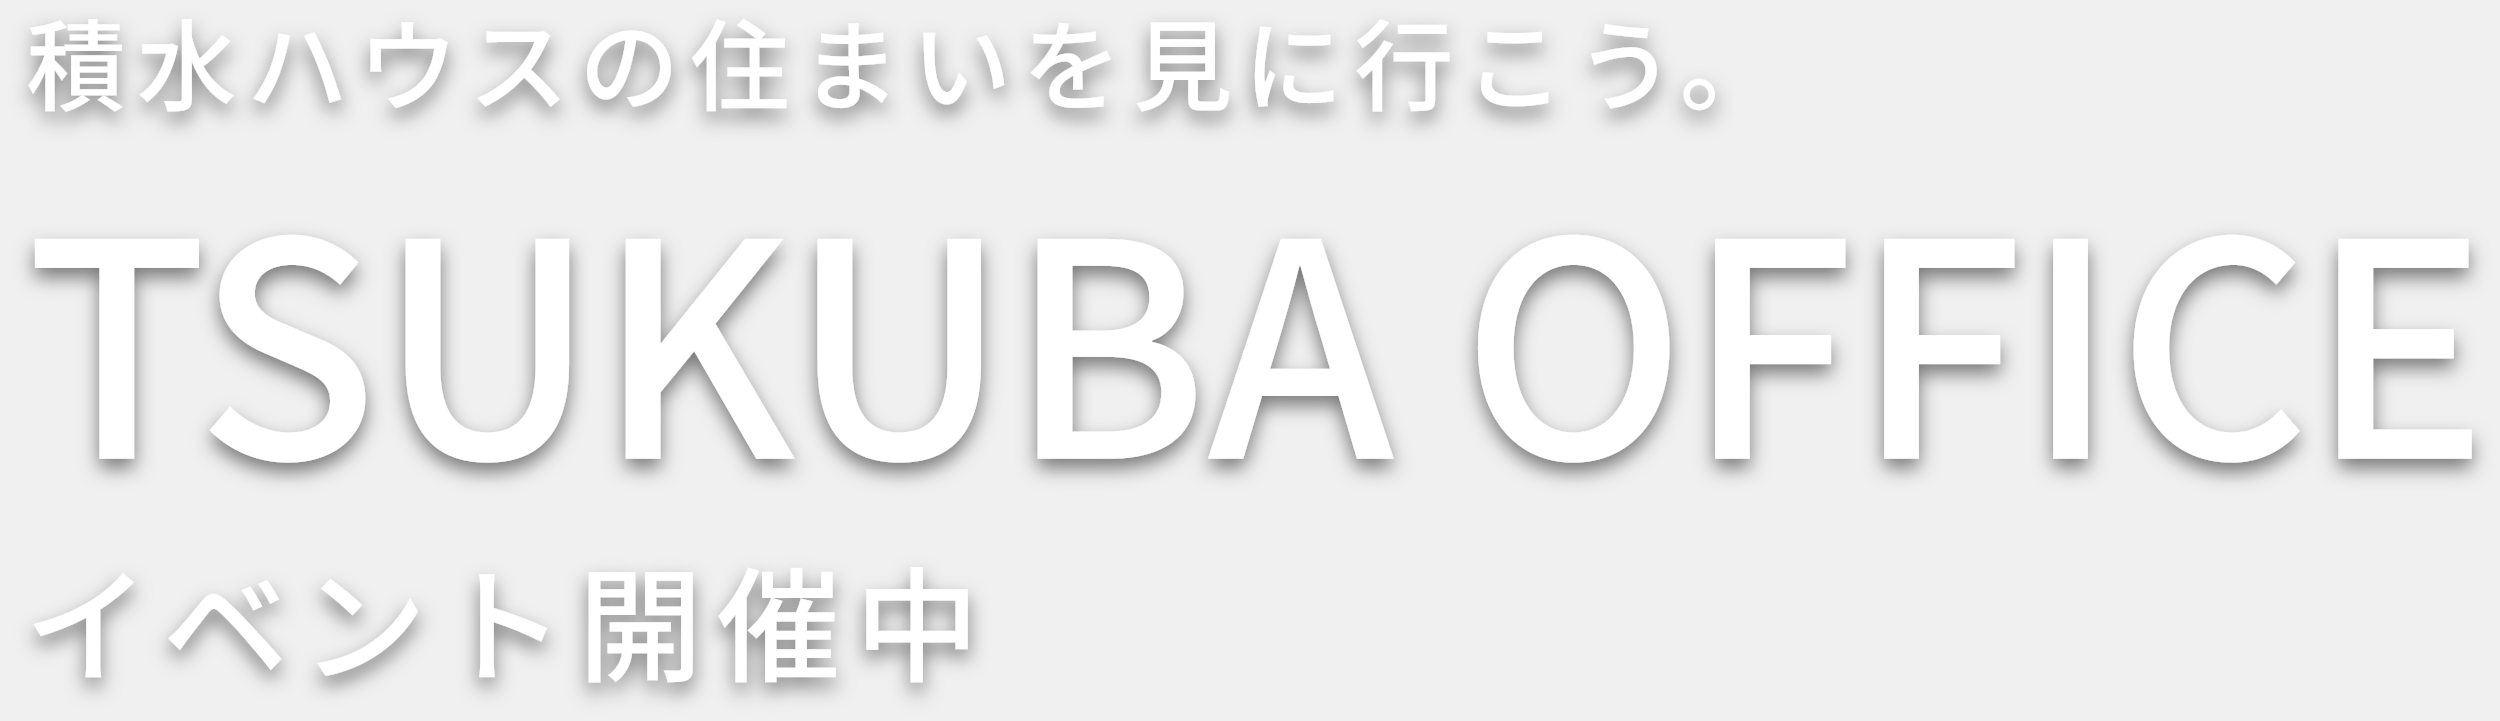
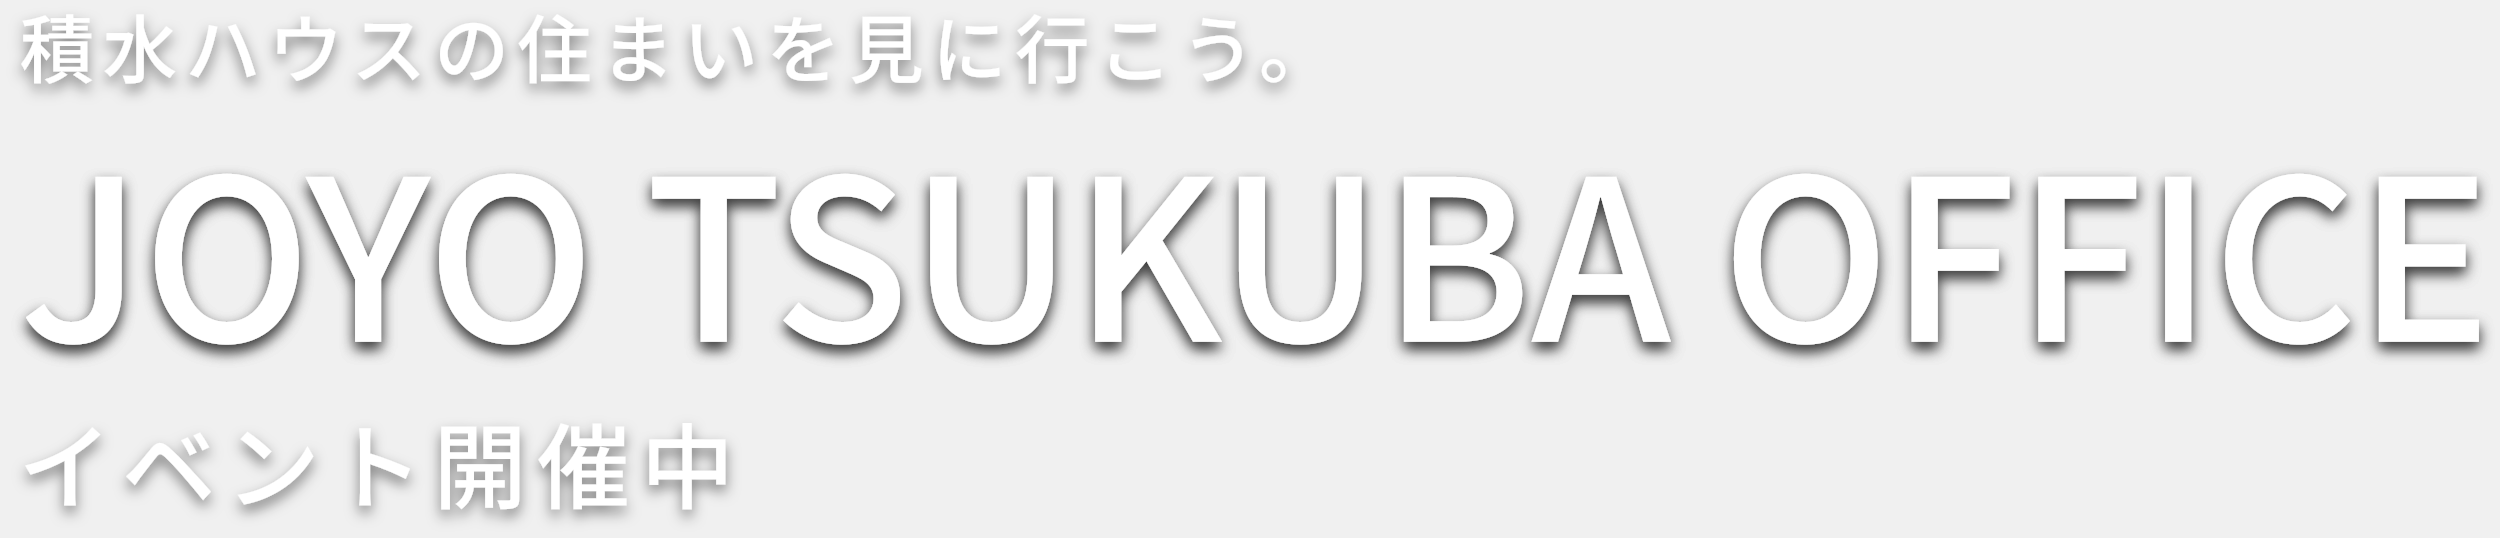
- <svg xmlns="http://www.w3.org/2000/svg" width="795.131" height="229.072" viewBox="0 0 795.131 229.072">
+ <svg xmlns="http://www.w3.org/2000/svg" width="1060.846" height="228.16" viewBox="0 0 1060.846 228.16">
  <defs>
-     <filter id="パス_17367" x="0" y="0" width="554.416" height="47.568" filterUnits="userSpaceOnUse">
+     <filter id="パス_17366" x="1.676" y="173.48" width="315.12" height="54.68" filterUnits="userSpaceOnUse">
      <feOffset dy="3" input="SourceAlpha" />
      <feGaussianBlur stdDeviation="3" result="blur" />
      <feFlood flood-opacity="0.502" />
      <feComposite operator="in" in2="blur" />
      <feComposite in="SourceGraphic" />
    </filter>
-     <filter id="パス_17366" x="1.676" y="174.392" width="315.12" height="54.68" filterUnits="userSpaceOnUse">
+     <filter id="パス_17367" x="0" y="0" width="554.416" height="47.568" filterUnits="userSpaceOnUse">
      <feOffset dy="3" input="SourceAlpha" />
      <feGaussianBlur stdDeviation="3" result="blur-2" />
      <feFlood flood-opacity="0.502" />
      <feComposite operator="in" in2="blur-2" />
      <feComposite in="SourceGraphic" />
    </filter>
-     <filter id="パス_17365" x="2.121" y="68.662" width="793.01" height="90.485" filterUnits="userSpaceOnUse">
+     <filter id="パス_17526" x="2.026" y="67.75" width="1058.82" height="90.485" filterUnits="userSpaceOnUse">
      <feOffset dy="3" input="SourceAlpha" />
      <feGaussianBlur stdDeviation="3" result="blur-3" />
      <feFlood flood-opacity="0.502" />
      <feComposite operator="in" in2="blur-3" />
      <feComposite in="SourceGraphic" />
    </filter>
+     <filter id="パス_17527" x="2.026" y="67.75" width="1058.82" height="90.485" filterUnits="userSpaceOnUse">
+       <feOffset dy="3" input="SourceAlpha" />
+       <feGaussianBlur stdDeviation="3" result="blur-4" />
+       <feFlood flood-opacity="0.502" />
+       <feComposite operator="in" in2="blur-4" />
+       <feComposite in="SourceGraphic" />
+     </filter>
  </defs>
-   <g id="text_svg" transform="translate(19135.369 12779.967)">
-     <g transform="matrix(1, 0, 0, 1, -19135.37, -12779.97)" filter="url(#パス_17367)">
+   <g id="text_svg" transform="translate(19135.369 12779.055)">
+     <g transform="matrix(1, 0, 0, 1, -19135.37, -12779.05)" filter="url(#パス_17366)">
+       <path id="パス_17366-2" data-name="パス 17366" d="M-134.3-20.04a66.352,66.352,0,0,0,10.68-8.6l-3.4-3.08a43.755,43.755,0,0,1-10.44,8.96,62.816,62.816,0,0,1-18.04,7.28l2.28,3.88a76.675,76.675,0,0,0,14.48-5.88V-3.24a46.353,46.353,0,0,1-.24,4.72h4.96a30.08,30.08,0,0,1-.28-4.72Zm47.76-7.36-2.8,1.2a43.551,43.551,0,0,1,3.68,6.44l2.88-1.28C-83.7-22.88-85.5-25.84-86.54-27.4Zm5.24-2.08-2.8,1.28a40.85,40.85,0,0,1,3.84,6.32l2.84-1.36A55.244,55.244,0,0,0-81.3-29.48Zm-31.36,18.6,3.72,3.76c.64-.92,1.56-2.2,2.4-3.36,1.72-2.2,4.88-6.4,6.68-8.6,1.24-1.56,1.88-1.56,3.4-.28a107.068,107.068,0,0,1,7.64,8.04c2.48,2.88,6.12,7.12,8.8,10.56l3.32-3.6c-2.88-3.4-7.04-7.84-9.72-10.72a93.5,93.5,0,0,0-8.24-8.2c-3.04-2.56-4.92-2.28-7.16.36-2.64,3.12-5.96,7.32-7.8,9.2C-110.78-12.6-111.58-11.8-112.66-10.88ZM-61.18-29.8l-2.92,3.12a90.939,90.939,0,0,1,10,8.48l3.16-3.24A81,81,0,0,0-61.18-29.8ZM-65.3-3.04l2.68,4.12A44.1,44.1,0,0,0-47.3-4.88,41.225,41.225,0,0,0-33.26-19.36l-2.44-4.36A38.085,38.085,0,0,1-49.58-8.64,41.562,41.562,0,0,1-65.3-3.04ZM7.78-14.16a138.031,138.031,0,0,0-16.92-6.4V-26.8c0-1.4.16-3.16.28-4.48h-4.92a28.956,28.956,0,0,1,.36,4.48V-3.68a41.874,41.874,0,0,1-.32,5.12h4.92a46.867,46.867,0,0,1-.32-5.12V-16.04A106.637,106.637,0,0,1,5.98-9.8ZM32.42-29.2v2.68H24.74V-29.2Zm-7.68,8.16v-2.92h7.68v2.92ZM35.9-18.32V-31.96H21.06V3.16h3.68V-18.32Zm-.96,9.08v-3.8H39.7v3.8ZM47.98-6.16V-9.24H43.02v-3.8h4.16V-16H27.78v2.96h3.96v3.8H27.06v3.08h4.56a9.688,9.688,0,0,1-4.4,7,12.663,12.663,0,0,1,2.4,2.2,12.886,12.886,0,0,0,5.24-9.2H39.7v8.6h3.32v-8.6Zm-5.44-14.8v-3h7.92v3Zm7.92-8.24v2.68H42.54V-29.2Zm3.68-2.76H38.98v13.72H50.46v16.8c0,.6-.2.8-.8.84-.64,0-2.68,0-4.72-.04a12.009,12.009,0,0,1,1.2,3.68c3,.04,5-.08,6.28-.68,1.32-.64,1.72-1.72,1.72-3.76Zm17.6-1.44A44.459,44.459,0,0,1,62.26-18a28.943,28.943,0,0,1,2.04,3.76,46.423,46.423,0,0,0,3.44-4.16V3.08h3.52v-27a64.563,64.563,0,0,0,3.96-8.44Zm9,28.76h6.12v3.12H80.74Zm6.12-8.6H80.74v-3h6.12Zm0,5.84H80.74v-3.08h6.12Zm12.8,5.88H90.42V-4.64h7.64V-7.4H90.42v-3.08h7.64v-2.76H90.42v-3h8.8v-2.92h-8.6c.6-1.08,1.16-2.32,1.72-3.48l-3.84-.88a29.124,29.124,0,0,1-1.44,4.36h-6.2a33.57,33.57,0,0,0,1.8-3.6l-3.36-.96H98.62V-32h-3.6v5.12H88.98v-6.4H85.3v6.4H79.62V-32h-3.4v8.28h2.92A27.27,27.27,0,0,1,71.58-13.4a25.073,25.073,0,0,1,2.8,2.56,25,25,0,0,0,2.8-2.96V3.04h3.56V1.44H99.66Zm27.68-11.72v-9.68h10.4v9.68Zm-14.24,0v-9.68h10.36v9.68Zm14.24-13.32v-6.96h-3.88v6.96H109.38V-7.24h3.72V-9.6h10.36V3.12h3.88V-9.6h10.4v2.16h3.88V-26.56Z" transform="translate(166.18 213)" fill="#fff" />
+     </g>
+     <g transform="matrix(1, 0, 0, 1, -19135.37, -12779.05)" filter="url(#パス_17367)">
      <path id="パス_17367-2" data-name="パス 17367" d="M-265.792-9.6c-.576-.7-3.008-3.232-4.064-4.16v-1.568h3.424V-16.7h17.984v-1.952h-7.68v-1.408h6.176V-21.92h-6.176V-23.3h6.944v-1.92h-6.944v-1.632H-259.1v1.632h-6.528v1.92h6.528v1.376h-5.888v1.856h5.888v1.408h-7.52v.544h-3.232v-4.864a32.166,32.166,0,0,0,3.936-1.184l-2.048-2.272a44.576,44.576,0,0,1-9.664,2.336,9.172,9.172,0,0,1,.864,2.3c1.28-.16,2.656-.352,4.032-.608v4.288h-4.608v2.784h4.384a32.79,32.79,0,0,1-5.216,9.568A16.155,16.155,0,0,1-276.7-3.008a33.474,33.474,0,0,0,3.968-7.232v12.7h2.88V-10.72a34.815,34.815,0,0,1,2.336,3.456Zm12.864-2.08h-8.928v-1.728h8.928Zm0,3.584h-8.928v-1.76h8.928Zm0,3.584h-8.928v-1.76h8.928Zm2.784-10.816h-14.4V-2.592h3.392A21.917,21.917,0,0,1-268.1.736a15.23,15.23,0,0,1,1.888,1.92,26.611,26.611,0,0,0,7.616-3.84L-260.8-2.592h10.656Zm-5.984,14.176c1.952,1.216,4.192,2.752,5.44,3.712l2.592-1.44c-1.472-.992-3.936-2.5-6.048-3.712Zm23.52-17.856-.576.128h-8.768v3.008h7.68c-1.5,5.984-4.608,10.56-8.576,13.12a12.027,12.027,0,0,1,2.432,2.336c4.608-3.232,8.288-9.344,9.824-17.856Zm15.968-2.784a55.535,55.535,0,0,1-7.072,7.552,43.82,43.82,0,0,1-2.464-6.88v-5.7h-3.136V-1.5c0,.576-.256.8-.9.8-.608.032-2.656.032-4.832-.064a13.982,13.982,0,0,1,1.152,3.3c2.944,0,4.864-.1,6.08-.608,1.152-.544,1.632-1.472,1.632-3.424V-13.312C-223.744-7.36-220.224-2.528-215.1.16a12.987,12.987,0,0,1,2.3-2.752,21.411,21.411,0,0,1-9.632-9.216,73.709,73.709,0,0,0,8.544-8.032ZM-201.632-10.3a41.808,41.808,0,0,1-4.96,8.768L-203.1-.064a45.769,45.769,0,0,0,4.7-8.96,73.007,73.007,0,0,0,2.848-9.824c.128-.7.416-1.92.64-2.72l-3.616-.736A48.666,48.666,0,0,1-201.632-10.3Zm15.776-.992A93.344,93.344,0,0,1-182.368-.16l3.68-1.184c-.9-3.04-2.592-8.032-3.808-11.072-1.28-3.232-3.392-7.872-4.7-10.272l-3.3,1.088A85.375,85.375,0,0,1-185.856-11.3Zm38.816-9.472a7.026,7.026,0,0,1-2.4.32H-155.9V-23.2a23.375,23.375,0,0,1,.192-2.656h-3.872a14.732,14.732,0,0,1,.224,2.656v2.752h-6.976a30.407,30.407,0,0,1-3.1-.16,23.822,23.822,0,0,1,.128,2.592v5.6c0,.7-.064,1.632-.128,2.3h3.488a14.686,14.686,0,0,1-.128-2.112v-5.248h17.024A22.2,22.2,0,0,1-152-8.64a16.454,16.454,0,0,1-8.064,6.016,20.091,20.091,0,0,1-3.84,1.056l2.624,3.04c5.76-1.568,10.368-4.864,12.832-9.312a29.765,29.765,0,0,0,3.072-9.376,12.03,12.03,0,0,1,.544-2.176Zm32.8-2.3a9.706,9.706,0,0,1-2.784.32H-128.9a34.238,34.238,0,0,1-3.488-.224v3.616c.512-.032,2.24-.192,3.488-.192h11.744A26.327,26.327,0,0,1-122.24-11.1a35.956,35.956,0,0,1-13.152,9.376L-132.8.96a40.954,40.954,0,0,0,12.32-9.184,69.216,69.216,0,0,1,8.448,9.344l2.848-2.5a85.056,85.056,0,0,0-9.152-9.376,43.8,43.8,0,0,0,5.248-9.12,11.046,11.046,0,0,1,.928-1.664Zm19.9,18.016c-1.28,0-2.912-1.664-2.912-5.312,0-3.9,3.328-8.864,9.024-9.792A43.9,43.9,0,0,1-89.952-12C-91.424-7.1-92.96-5.056-94.336-5.056Zm8.512,6.112c7.744-1.088,12-5.7,12-12.32,0-6.656-4.832-11.968-12.448-11.968-7.936,0-14.176,6.112-14.176,13.152,0,5.28,2.88,8.832,6.016,8.832,3.168,0,5.792-3.616,7.712-10.08a72.527,72.527,0,0,0,1.888-8.9c4.864.608,7.616,4.224,7.616,8.832,0,5.12-3.616,8.064-7.68,8.992a17.945,17.945,0,0,1-2.816.448ZM-59.2-26.784a34.429,34.429,0,0,1-7.936,12.256A28.237,28.237,0,0,1-65.5-11.52a37.431,37.431,0,0,0,3.136-3.712V2.432h2.816V-19.52a51.034,51.034,0,0,0,3.136-6.368ZM-45.7-1.376V-8.64h7.232v-2.816H-45.7v-6.336h8.16V-20.64H-45.12l1.408-1.568a44.107,44.107,0,0,0-7.1-4.7L-52.768-24.8a47.843,47.843,0,0,1,6.048,4.16H-56.832v2.848H-48.7v6.336h-7.072V-8.64H-48.7v7.264h-8.9V1.472h20.544V-1.376Zm28.736-2.56c0,2.048-1.312,2.56-3.1,2.56-2.72,0-3.9-.928-3.9-2.272,0-1.312,1.44-2.336,4.128-2.336a16.538,16.538,0,0,1,2.848.256C-16.96-4.992-16.96-4.384-16.96-3.936ZM-4.9-2.944a25.23,25.23,0,0,0-9.056-4.9c-.1-1.376-.192-2.88-.224-4.32,3.04-.128,5.664-.32,8.608-.672L-5.6-15.84c-2.72.384-5.5.672-8.64.832V-19.04c3.008-.128,5.664-.416,7.968-.64L-6.3-22.592a76.914,76.914,0,0,1-7.9.8c0-.64.032-1.216.032-1.568.032-.864.128-1.568.192-2.144h-3.392a20.028,20.028,0,0,1,.128,2.016V-21.7H-18.88a48.134,48.134,0,0,1-7.168-.608v2.912a63.716,63.716,0,0,0,7.2.48h1.568v4h-1.632a54.172,54.172,0,0,1-7.808-.608l-.032,3.008c2.208.256,5.792.416,7.808.416h1.728c.032,1.152.064,2.432.128,3.616-.768-.064-1.536-.128-2.336-.128-4.736,0-7.584,2.112-7.584,5.12,0,3.2,2.592,4.96,7.392,4.96,4.128,0,5.856-2.208,5.856-4.608,0-.448-.032-.992-.032-1.632A23.741,23.741,0,0,1-6.72-.16ZM10.3-22.5,6.432-22.56a15.935,15.935,0,0,1,.224,2.976,84.126,84.126,0,0,0,.352,8.48C7.872-2.752,10.816.32,14.016.32c2.336,0,4.288-1.888,6.3-7.328L17.76-9.984c-.7,2.912-2.08,6.368-3.68,6.368-2.112,0-3.392-3.328-3.872-8.32a70.416,70.416,0,0,1-.224-7.136A25.727,25.727,0,0,1,10.3-22.5Zm16.224.8L23.36-20.64c3.2,3.776,5.024,10.592,5.536,16.032l3.3-1.28C31.776-11.04,29.44-18.016,26.528-21.7ZM57.152-4.448c-.032-1.5-.1-4.032-.128-5.824,2.208-1.024,4.256-1.888,5.888-2.5.96-.384,2.336-.9,3.2-1.152l-1.248-2.944c-1.024.512-1.952.928-3.008,1.408-1.5.672-3.136,1.344-5.088,2.272a4.172,4.172,0,0,0-4.224-2.688,9.334,9.334,0,0,0-4.032.928,23.134,23.134,0,0,0,2.4-4.128,96.856,96.856,0,0,0,10.432-.864V-22.88a73.268,73.268,0,0,1-9.376.928c.448-1.376.7-2.592.9-3.424l-3.3-.256a19.107,19.107,0,0,1-.736,3.808H46.976a46.475,46.475,0,0,1-5.44-.352V-19.2c1.76.128,3.968.192,5.28.192h.928A33,33,0,0,1,40.576-9.76L43.3-7.712A34.081,34.081,0,0,1,46.208-11.1a8.05,8.05,0,0,1,5.248-2.272,2.469,2.469,0,0,1,2.56,1.568c-3.648,1.856-7.456,4.32-7.456,8.224,0,3.936,3.68,5.024,8.416,5.024A80.618,80.618,0,0,0,63.776.9l.1-3.232a53.362,53.362,0,0,1-8.8.832c-3.2,0-5.248-.416-5.248-2.592,0-1.856,1.7-3.3,4.384-4.8,0,1.568-.032,3.36-.128,4.448Zm24.576-8.384H96.192v2.752H81.728Zm0-5.184H96.192v2.72H81.728Zm0-5.12H96.192v2.688H81.728ZM95.3-.576c-1.28,0-1.5-.128-1.5-1.088V-7.456H99.2V-25.792H78.848V-7.456h4.128C82.368-3.648,80.8-1.312,74.24-.032a9.216,9.216,0,0,1,1.7,2.624C83.424.9,85.408-2.368,86.144-7.456h4.608v5.792c0,3.008.832,3.9,4.192,3.9H99.68c2.88,0,3.712-1.184,4.064-5.984A8.381,8.381,0,0,1,100.96-4.96c-.128,3.872-.32,4.384-1.568,4.384Zm27.36-21.312v3.232a80.009,80.009,0,0,0,13.28,0V-21.92A59.382,59.382,0,0,1,122.656-21.888ZM121.568-8.96a19.386,19.386,0,0,0-.544,3.9c0,3.072,2.5,4.928,7.872,4.928a42.881,42.881,0,0,0,8.032-.64l-.064-3.392a35.616,35.616,0,0,1-7.9.832c-3.84,0-4.9-1.12-4.9-2.56a12.04,12.04,0,0,1,.384-2.816ZM113.6-24.48a23.5,23.5,0,0,1-.288,2.624,90.141,90.141,0,0,0-1.376,12.64,39.571,39.571,0,0,0,1.216,10.24l2.88-.192c-.032-.384-.064-.864-.064-1.184a5.837,5.837,0,0,1,.16-1.44A62.716,62.716,0,0,1,118.4-9.184l-1.664-1.28c-.48,1.152-1.12,2.688-1.6,3.968a23.576,23.576,0,0,1-.224-3.328A75.034,75.034,0,0,1,116.48-21.76c.128-.576.448-1.824.672-2.432Zm59.36-.512H157.44v2.848h15.52ZM151.808-26.88a28.955,28.955,0,0,1-7.3,6.88,13.605,13.605,0,0,1,1.7,2.4,42.233,42.233,0,0,0,8.448-8.1Zm1.248,6.848a33.964,33.964,0,0,1-8.864,9.6A16.5,16.5,0,0,1,146.24-7.9a42.354,42.354,0,0,0,3.168-2.88V2.592h2.976V-14.08a43.179,43.179,0,0,0,3.488-4.9Zm20.8,3.776H156.1v2.848h10.112V-1.12c0,.448-.192.608-.8.608-.576.032-2.72.032-4.768-.032a11.938,11.938,0,0,1,.96,2.976c2.976,0,4.864-.032,6.048-.48,1.216-.48,1.6-1.344,1.6-3.04v-12.32h4.608Zm12.064-3.2c2.528.224,5.248.352,8.512.352,2.944,0,6.624-.224,8.8-.384v-3.328c-2.368.256-5.76.448-8.832.448a80.207,80.207,0,0,1-8.48-.384Zm-1.376,9.472a19.307,19.307,0,0,0-.64,4.48c0,4.128,3.68,6.4,10.464,6.4A47.217,47.217,0,0,0,205.28-.192l-.032-3.488a43.36,43.36,0,0,1-10.976,1.216c-4.832,0-7.04-1.568-7.04-3.776a12.208,12.208,0,0,1,.576-3.456Zm51.68-.64c0,5.344-5.248,8.16-13.024,9.12l1.856,3.1C233.5.352,239.712-3.68,239.712-10.5c0-4.7-3.424-7.392-8.16-7.392a43.169,43.169,0,0,0-9.536,1.5,26.538,26.538,0,0,1-3.136.48l.992,3.648a29.566,29.566,0,0,1,2.848-.992,28.775,28.775,0,0,1,8.448-1.6C234.3-14.848,236.224-13.056,236.224-10.624ZM223.3-25.312l-.48,3.04c3.616.64,10.208,1.248,13.792,1.5l.512-3.1A93.091,93.091,0,0,1,223.3-25.312Zm29.952,17.44a5.026,5.026,0,0,0-4.992,5.024,5,5,0,0,0,4.992,4.992,4.978,4.978,0,0,0,4.992-4.992A5.005,5.005,0,0,0,253.248-7.872Zm0,8.1a3.073,3.073,0,0,1-3.072-3.072,3.073,3.073,0,0,1,3.072-3.072,3.073,3.073,0,0,1,3.072,3.072A3.073,3.073,0,0,1,253.248.224Z" transform="translate(287.18 32.91)" fill="#fff" />
    </g>
-     <g transform="matrix(1, 0, 0, 1, -19135.37, -12779.97)" filter="url(#パス_17366)">
-       <path id="パス_17366-2" data-name="パス 17366" d="M-134.3-20.04a66.352,66.352,0,0,0,10.68-8.6l-3.4-3.08a43.755,43.755,0,0,1-10.44,8.96,62.816,62.816,0,0,1-18.04,7.28l2.28,3.88a76.675,76.675,0,0,0,14.48-5.88V-3.24a46.353,46.353,0,0,1-.24,4.72h4.96a30.08,30.08,0,0,1-.28-4.72Zm47.76-7.36-2.8,1.2a43.551,43.551,0,0,1,3.68,6.44l2.88-1.28C-83.7-22.88-85.5-25.84-86.54-27.4Zm5.24-2.08-2.8,1.28a40.85,40.85,0,0,1,3.84,6.32l2.84-1.36A55.244,55.244,0,0,0-81.3-29.48Zm-31.36,18.6,3.72,3.76c.64-.92,1.56-2.2,2.4-3.36,1.72-2.2,4.88-6.4,6.68-8.6,1.24-1.56,1.88-1.56,3.4-.28a107.068,107.068,0,0,1,7.64,8.04c2.48,2.88,6.12,7.12,8.8,10.56l3.32-3.6c-2.88-3.4-7.04-7.84-9.72-10.72a93.5,93.5,0,0,0-8.24-8.2c-3.04-2.56-4.92-2.28-7.16.36-2.64,3.12-5.96,7.32-7.8,9.2C-110.78-12.6-111.58-11.8-112.66-10.88ZM-61.18-29.8l-2.92,3.12a90.939,90.939,0,0,1,10,8.48l3.16-3.24A81,81,0,0,0-61.18-29.8ZM-65.3-3.04l2.68,4.12A44.1,44.1,0,0,0-47.3-4.88,41.225,41.225,0,0,0-33.26-19.36l-2.44-4.36A38.085,38.085,0,0,1-49.58-8.64,41.562,41.562,0,0,1-65.3-3.04ZM7.78-14.16a138.031,138.031,0,0,0-16.92-6.4V-26.8c0-1.4.16-3.16.28-4.48h-4.92a28.956,28.956,0,0,1,.36,4.48V-3.68a41.874,41.874,0,0,1-.32,5.12h4.92a46.867,46.867,0,0,1-.32-5.12V-16.04A106.637,106.637,0,0,1,5.98-9.8ZM32.42-29.2v2.68H24.74V-29.2Zm-7.68,8.16v-2.92h7.68v2.92ZM35.9-18.32V-31.96H21.06V3.16h3.68V-18.32Zm-.96,9.08v-3.8H39.7v3.8ZM47.98-6.16V-9.24H43.02v-3.8h4.16V-16H27.78v2.96h3.96v3.8H27.06v3.08h4.56a9.688,9.688,0,0,1-4.4,7,12.663,12.663,0,0,1,2.4,2.2,12.886,12.886,0,0,0,5.24-9.2H39.7v8.6h3.32v-8.6Zm-5.44-14.8v-3h7.92v3Zm7.92-8.24v2.68H42.54V-29.2Zm3.68-2.76H38.98v13.72H50.46v16.8c0,.6-.2.8-.8.84-.64,0-2.68,0-4.72-.04a12.009,12.009,0,0,1,1.2,3.68c3,.04,5-.08,6.28-.68,1.32-.64,1.72-1.72,1.72-3.76Zm17.6-1.44A44.459,44.459,0,0,1,62.26-18a28.943,28.943,0,0,1,2.04,3.76,46.423,46.423,0,0,0,3.44-4.16V3.08h3.52v-27a64.563,64.563,0,0,0,3.96-8.44Zm9,28.76h6.12v3.12H80.74Zm6.12-8.6H80.74v-3h6.12Zm0,5.84H80.74v-3.08h6.12Zm12.8,5.88H90.42V-4.64h7.64V-7.4H90.42v-3.08h7.64v-2.76H90.42v-3h8.8v-2.92h-8.6c.6-1.08,1.16-2.32,1.72-3.48l-3.84-.88a29.124,29.124,0,0,1-1.44,4.36h-6.2a33.57,33.57,0,0,0,1.8-3.6l-3.36-.96H98.62V-32h-3.6v5.12H88.98v-6.4H85.3v6.4H79.62V-32h-3.4v8.28h2.92A27.27,27.27,0,0,1,71.58-13.4a25.073,25.073,0,0,1,2.8,2.56,25,25,0,0,0,2.8-2.96V3.04h3.56V1.44H99.66Zm27.68-11.72v-9.68h10.4v9.68Zm-14.24,0v-9.68h10.36v9.68Zm14.24-13.32v-6.96h-3.88v6.96H109.38V-7.24h3.72V-9.6h10.36V3.12h3.88V-9.6h10.4v2.16h3.88V-26.56Z" transform="translate(166.18 213.91)" fill="#fff" />
+     <g transform="matrix(1, 0, 0, 1, -19135.37, -12779.05)" filter="url(#パス_17526)">
+       <path id="パス_17526-2" data-name="パス 17526" d="M23.085,1.235c14.25,0,20.33-10.07,20.33-22.61V-69.92H32.4v47.5C32.4-12.16,28.88-8.36,21.85-8.36c-4.56,0-8.36-2.185-11.305-7.6l-7.7,5.605C7.22-2.66,13.68,1.235,23.085,1.235Zm64.98,0c17.955,0,30.495-13.965,30.495-36.48S106.02-71.25,88.065-71.25s-30.4,13.49-30.4,36.005S70.11,1.235,88.065,1.235Zm0-9.595c-11.59,0-19.1-10.45-19.1-26.885s7.5-26.41,19.1-26.41,19.19,9.975,19.19,26.41S99.655-8.36,88.065-8.36ZM142.5,0h11.02V-26.505L174.61-69.92H163.115L154.945-51.4c-2.09,5.225-4.37,10.07-6.65,15.39h-.38c-2.375-5.32-4.37-10.165-6.555-15.39L133.285-69.92H121.5l21,43.415Zm66.025,1.235c17.955,0,30.495-13.965,30.495-36.48S226.48-71.25,208.525-71.25s-30.4,13.49-30.4,36.005S190.57,1.235,208.525,1.235Zm0-9.595c-11.59,0-19.1-10.45-19.1-26.885s7.505-26.41,19.1-26.41,19.19,9.975,19.19,26.41S220.115-8.36,208.525-8.36ZM289.18,0H300.2V-60.7h20.615V-69.92H268.66V-60.7h20.52Zm59.945,1.235c15.295,0,24.6-9.12,24.6-20.33,0-10.26-5.985-15.39-14.25-18.9l-9.6-4.085c-5.7-2.28-11.3-4.56-11.3-10.545,0-5.6,4.655-9.025,11.78-9.025,6.175,0,11.02,2.375,15.39,6.27l5.795-7.03A29.949,29.949,0,0,0,350.36-71.25c-13.3,0-22.99,8.265-22.99,19.285,0,10.165,7.505,15.485,14.25,18.335l9.69,4.18c6.46,2.85,11.21,4.845,11.21,11.21,0,5.89-4.75,9.88-13.2,9.88-6.745,0-13.585-3.23-18.62-8.265l-6.46,7.6A34.883,34.883,0,0,0,349.125,1.235Zm63.46,0c15.485,0,25.935-8.455,25.935-31.255v-39.9H427.88v40.66c0,15.77-6.46,20.9-15.3,20.9-8.74,0-15.01-5.13-15.01-20.9V-69.92h-11.02v39.9C386.555-7.22,397.1,1.235,412.585,1.235ZM456.57,0h11.02V-21.09L478.325-34.2,498.085,0H510.34L485.07-42.94l21.66-26.98H494.475l-26.6,33.06h-.285V-69.92H456.57Zm87.02,1.235c15.485,0,25.935-8.455,25.935-31.255v-39.9h-10.64v40.66c0,15.77-6.46,20.9-15.295,20.9-8.74,0-15.01-5.13-15.01-20.9V-69.92H517.56v39.9C517.56-7.22,528.1,1.235,543.59,1.235ZM587.575,0h23.37c15.485,0,26.79-6.65,26.79-20.52,0-9.5-5.795-14.915-13.775-16.625v-.475c6.27-2.09,9.975-8.455,9.975-15.105,0-12.635-10.355-17.195-24.7-17.195h-21.66Zm11.02-40.755V-61.37h9.69c9.88,0,14.82,2.755,14.82,10.07,0,6.555-4.465,10.545-15.1,10.545Zm0,32.11V-32.4H609.71c11.115,0,17.2,3.42,17.2,11.305,0,8.55-6.27,12.445-17.2,12.445Zm62.89-19.95L664.335-38c2.28-7.6,4.465-15.295,6.46-23.275h.38C673.36-53.39,675.45-45.6,677.825-38l2.755,9.405ZM689.13,0h11.685l-23.18-69.92H664.9L641.725,0h11.21l5.985-19.95h24.32Zm68.875,1.235c17.955,0,30.495-13.965,30.495-36.48S775.96-71.25,758.005-71.25s-30.4,13.49-30.4,36.005S740.05,1.235,758.005,1.235Zm0-9.595c-11.59,0-19.1-10.45-19.1-26.885s7.505-26.41,19.1-26.41,19.19,9.975,19.19,26.41S769.6-8.36,758.005-8.36ZM803.035,0h11.02V-30.115H839.9V-39.33h-25.84V-60.7h30.4V-69.92h-41.42Zm53.77,0h11.02V-30.115h25.84V-39.33h-25.84V-60.7h30.4V-69.92h-41.42Zm53.77,0h11.02V-69.92h-11.02ZM967.2,1.235A27.61,27.61,0,0,0,988.95-8.835l-5.89-6.935c-4.18,4.56-9.12,7.41-15.485,7.41-12.35,0-20.14-10.165-20.14-26.79,0-16.435,8.36-26.5,20.425-26.5,5.7,0,10.07,2.565,13.68,6.27l5.985-7.03A26.945,26.945,0,0,0,967.67-71.25c-17.67,0-31.54,13.68-31.54,36.48C936.13-11.875,949.62,1.235,967.2,1.235ZM1001.3,0h42.37V-9.31h-31.35V-31.92h25.65v-9.31h-25.65V-60.7h30.3V-69.92H1001.3Z" transform="translate(8.18 145)" fill="#fff" />
    </g>
-     <g transform="matrix(1, 0, 0, 1, -19135.37, -12779.97)" filter="url(#パス_17365)">
-       <path id="パス_17365-2" data-name="パス 17365" d="M23.465,0h11.02V-60.7H55.1V-69.92H2.945V-60.7h20.52ZM83.41,1.235c15.295,0,24.6-9.12,24.6-20.33,0-10.26-5.985-15.39-14.25-18.9l-9.6-4.085c-5.7-2.28-11.305-4.56-11.305-10.545,0-5.6,4.655-9.025,11.78-9.025,6.175,0,11.02,2.375,15.39,6.27l5.795-7.03A29.949,29.949,0,0,0,84.645-71.25c-13.3,0-22.99,8.265-22.99,19.285C61.655-41.8,69.16-36.48,75.9-33.63l9.69,4.18c6.46,2.85,11.21,4.845,11.21,11.21,0,5.89-4.75,9.88-13.205,9.88-6.745,0-13.585-3.23-18.62-8.265l-6.46,7.6A34.883,34.883,0,0,0,83.41,1.235Zm63.46,0c15.485,0,25.935-8.455,25.935-31.255v-39.9h-10.64v40.66c0,15.77-6.46,20.9-15.295,20.9-8.74,0-15.01-5.13-15.01-20.9V-69.92H120.84v39.9C120.84-7.22,131.385,1.235,146.87,1.235ZM190.855,0h11.02V-21.09L212.61-34.2,232.37,0h12.255l-25.27-42.94,21.66-26.98H228.76l-26.6,33.06h-.285V-69.92h-11.02Zm87.02,1.235c15.485,0,25.935-8.455,25.935-31.255v-39.9H293.17v40.66c0,15.77-6.46,20.9-15.295,20.9-8.74,0-15.01-5.13-15.01-20.9V-69.92h-11.02v39.9C251.845-7.22,262.39,1.235,277.875,1.235ZM321.86,0h23.37c15.485,0,26.79-6.65,26.79-20.52,0-9.5-5.8-14.915-13.775-16.625v-.475c6.27-2.09,9.975-8.455,9.975-15.105,0-12.635-10.355-17.195-24.7-17.195H321.86Zm11.02-40.755V-61.37h9.69c9.88,0,14.82,2.755,14.82,10.07,0,6.555-4.465,10.545-15.1,10.545Zm0,32.11V-32.4h11.115c11.115,0,17.2,3.42,17.2,11.305,0,8.55-6.27,12.445-17.2,12.445Zm62.89-19.95L398.62-38c2.28-7.6,4.465-15.295,6.46-23.275h.38C407.645-53.39,409.735-45.6,412.11-38l2.755,9.405ZM423.415,0H435.1L411.92-69.92H399.19L376.01,0h11.21l5.985-19.95h24.32ZM492.29,1.235c17.955,0,30.5-13.965,30.5-36.48s-12.54-36.005-30.5-36.005-30.4,13.49-30.4,36.005S474.335,1.235,492.29,1.235Zm0-9.595c-11.59,0-19.1-10.45-19.1-26.885s7.505-26.41,19.1-26.41,19.19,9.975,19.19,26.41S503.88-8.36,492.29-8.36ZM537.32,0h11.02V-30.115h25.84V-39.33H548.34V-60.7h30.4V-69.92H537.32Zm53.77,0h11.02V-30.115h25.84V-39.33H602.11V-60.7h30.4V-69.92H591.09Zm53.77,0h11.02V-69.92H644.86Zm56.62,1.235a27.61,27.61,0,0,0,21.755-10.07l-5.89-6.935c-4.18,4.56-9.12,7.41-15.485,7.41-12.35,0-20.14-10.165-20.14-26.79,0-16.435,8.36-26.5,20.425-26.5,5.7,0,10.07,2.565,13.68,6.27l5.985-7.03a26.945,26.945,0,0,0-19.855-8.835c-17.67,0-31.54,13.68-31.54,36.48C670.415-11.875,683.905,1.235,701.48,1.235ZM735.585,0h42.37V-9.31H746.6V-31.92h25.65v-9.31H746.6V-60.7h30.3V-69.92H735.585Z" transform="translate(8.18 145.91)" fill="#fff" />
+     <g transform="matrix(1, 0, 0, 1, -19135.37, -12779.05)" filter="url(#パス_17527)">
+       <path id="パス_17527-2" data-name="パス 17527" d="M23.085,1.235c14.25,0,20.33-10.07,20.33-22.61V-69.92H32.4v47.5C32.4-12.16,28.88-8.36,21.85-8.36c-4.56,0-8.36-2.185-11.305-7.6l-7.7,5.605C7.22-2.66,13.68,1.235,23.085,1.235Zm64.98,0c17.955,0,30.495-13.965,30.495-36.48S106.02-71.25,88.065-71.25s-30.4,13.49-30.4,36.005S70.11,1.235,88.065,1.235Zm0-9.595c-11.59,0-19.1-10.45-19.1-26.885s7.5-26.41,19.1-26.41,19.19,9.975,19.19,26.41S99.655-8.36,88.065-8.36ZM142.5,0h11.02V-26.505L174.61-69.92H163.115L154.945-51.4c-2.09,5.225-4.37,10.07-6.65,15.39h-.38c-2.375-5.32-4.37-10.165-6.555-15.39L133.285-69.92H121.5l21,43.415Zm66.025,1.235c17.955,0,30.495-13.965,30.495-36.48S226.48-71.25,208.525-71.25s-30.4,13.49-30.4,36.005S190.57,1.235,208.525,1.235Zm0-9.595c-11.59,0-19.1-10.45-19.1-26.885s7.505-26.41,19.1-26.41,19.19,9.975,19.19,26.41S220.115-8.36,208.525-8.36ZM289.18,0H300.2V-60.7h20.615V-69.92H268.66V-60.7h20.52Zm59.945,1.235c15.295,0,24.6-9.12,24.6-20.33,0-10.26-5.985-15.39-14.25-18.9l-9.6-4.085c-5.7-2.28-11.3-4.56-11.3-10.545,0-5.6,4.655-9.025,11.78-9.025,6.175,0,11.02,2.375,15.39,6.27l5.795-7.03A29.949,29.949,0,0,0,350.36-71.25c-13.3,0-22.99,8.265-22.99,19.285,0,10.165,7.505,15.485,14.25,18.335l9.69,4.18c6.46,2.85,11.21,4.845,11.21,11.21,0,5.89-4.75,9.88-13.2,9.88-6.745,0-13.585-3.23-18.62-8.265l-6.46,7.6A34.883,34.883,0,0,0,349.125,1.235Zm63.46,0c15.485,0,25.935-8.455,25.935-31.255v-39.9H427.88v40.66c0,15.77-6.46,20.9-15.3,20.9-8.74,0-15.01-5.13-15.01-20.9V-69.92h-11.02v39.9C386.555-7.22,397.1,1.235,412.585,1.235ZM456.57,0h11.02V-21.09L478.325-34.2,498.085,0H510.34L485.07-42.94l21.66-26.98H494.475l-26.6,33.06h-.285V-69.92H456.57Zm87.02,1.235c15.485,0,25.935-8.455,25.935-31.255v-39.9h-10.64v40.66c0,15.77-6.46,20.9-15.295,20.9-8.74,0-15.01-5.13-15.01-20.9V-69.92H517.56v39.9C517.56-7.22,528.1,1.235,543.59,1.235ZM587.575,0h23.37c15.485,0,26.79-6.65,26.79-20.52,0-9.5-5.795-14.915-13.775-16.625v-.475c6.27-2.09,9.975-8.455,9.975-15.105,0-12.635-10.355-17.195-24.7-17.195h-21.66Zm11.02-40.755V-61.37h9.69c9.88,0,14.82,2.755,14.82,10.07,0,6.555-4.465,10.545-15.1,10.545Zm0,32.11V-32.4H609.71c11.115,0,17.2,3.42,17.2,11.305,0,8.55-6.27,12.445-17.2,12.445Zm62.89-19.95L664.335-38c2.28-7.6,4.465-15.295,6.46-23.275h.38C673.36-53.39,675.45-45.6,677.825-38l2.755,9.405ZM689.13,0h11.685l-23.18-69.92H664.9L641.725,0h11.21l5.985-19.95h24.32Zm68.875,1.235c17.955,0,30.495-13.965,30.495-36.48S775.96-71.25,758.005-71.25s-30.4,13.49-30.4,36.005S740.05,1.235,758.005,1.235Zm0-9.595c-11.59,0-19.1-10.45-19.1-26.885s7.505-26.41,19.1-26.41,19.19,9.975,19.19,26.41S769.6-8.36,758.005-8.36ZM803.035,0h11.02V-30.115H839.9V-39.33h-25.84V-60.7h30.4V-69.92h-41.42Zm53.77,0h11.02V-30.115h25.84V-39.33h-25.84V-60.7h30.4V-69.92h-41.42Zm53.77,0h11.02V-69.92h-11.02ZM967.2,1.235A27.61,27.61,0,0,0,988.95-8.835l-5.89-6.935c-4.18,4.56-9.12,7.41-15.485,7.41-12.35,0-20.14-10.165-20.14-26.79,0-16.435,8.36-26.5,20.425-26.5,5.7,0,10.07,2.565,13.68,6.27l5.985-7.03A26.945,26.945,0,0,0,967.67-71.25c-17.67,0-31.54,13.68-31.54,36.48C936.13-11.875,949.62,1.235,967.2,1.235ZM1001.3,0h42.37V-9.31h-31.35V-31.92h25.65v-9.31h-25.65V-60.7h30.3V-69.92H1001.3Z" transform="translate(8.18 145)" fill="#fff" />
    </g>
  </g>
</svg>
